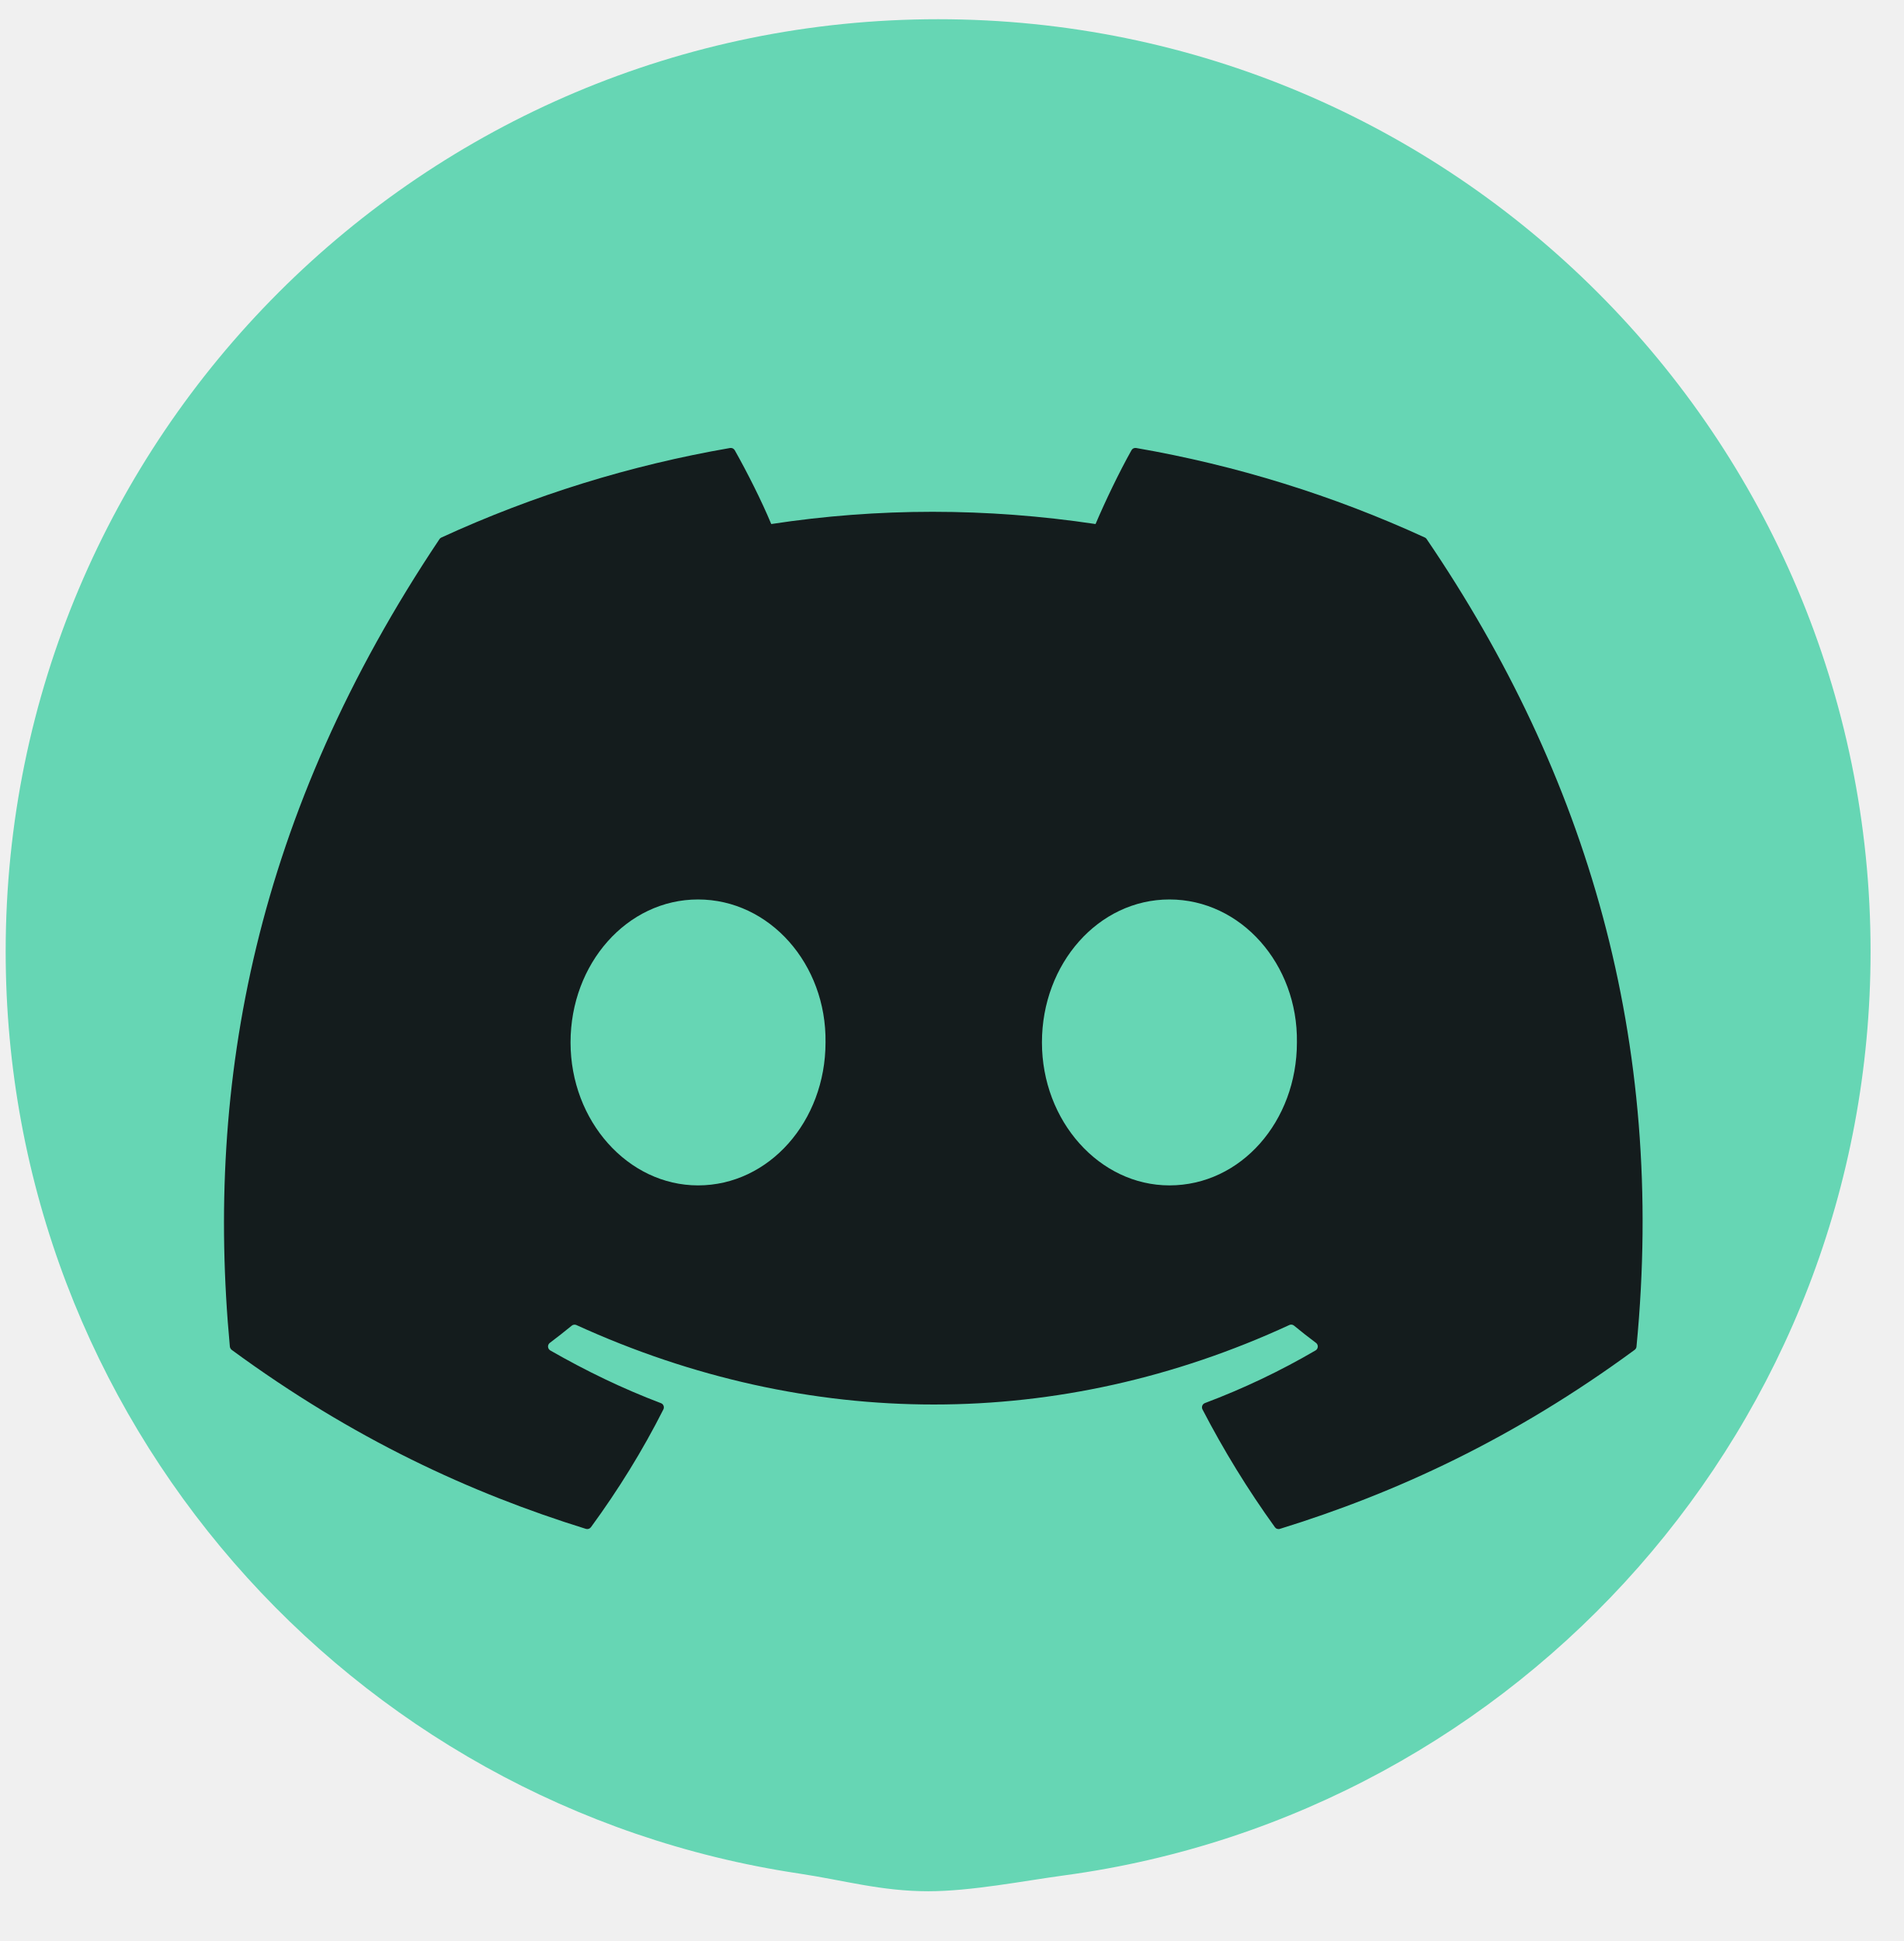
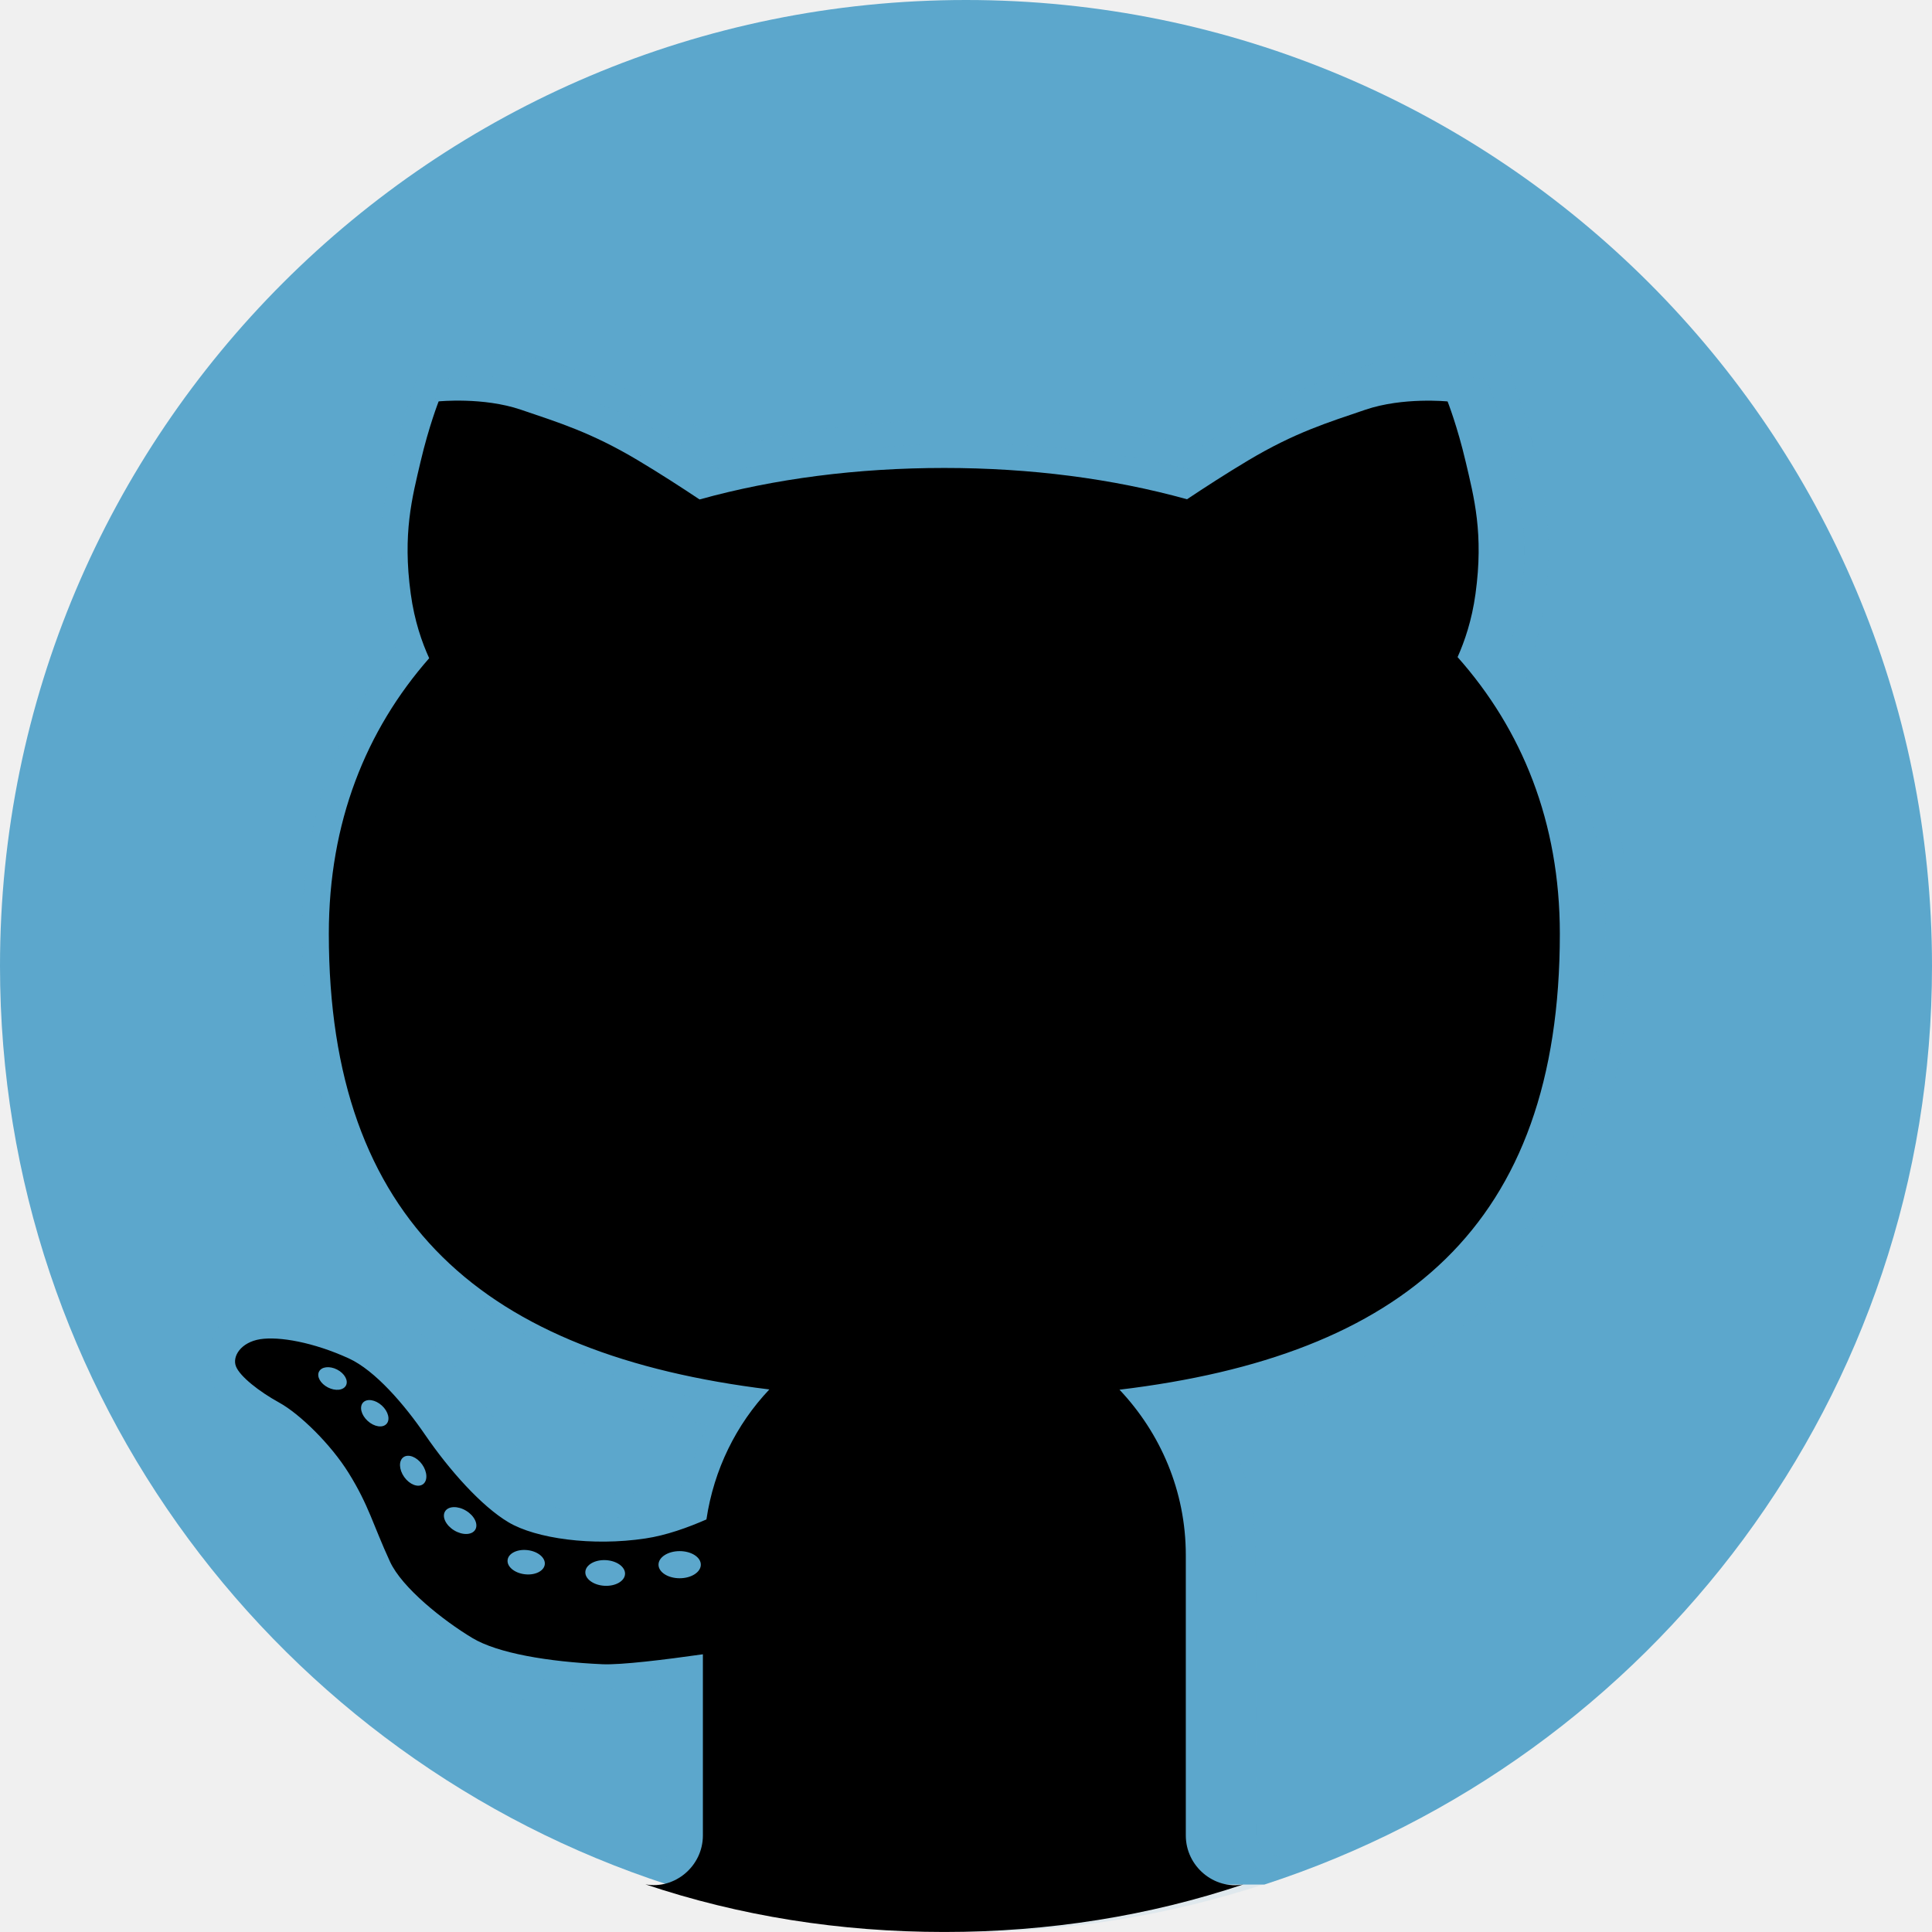
- <svg xmlns="http://www.w3.org/2000/svg" width="51" height="52" viewBox="0 0 51 52" fill="none">
-   <g clip-path="url(#clip0_42_29)">
-     <path d="M25.129 0.515C11.334 0.515 0.152 11.697 0.152 25.491C0.152 38.015 9.367 48.384 21.387 50.19C22.608 50.373 23.595 50.667 24.867 50.667C26.014 50.667 27.407 50.391 28.515 50.241C40.708 48.589 50.106 38.139 50.106 25.491C50.106 11.697 38.924 0.515 25.129 0.515Z" fill="#66D6B4" />
-     <path d="M38.169 14.401C35.705 13.27 33.105 12.464 30.434 12.002C30.41 11.998 30.384 12.001 30.362 12.011C30.34 12.022 30.321 12.039 30.309 12.061C29.976 12.655 29.605 13.43 29.346 14.039C26.425 13.602 23.52 13.602 20.659 14.039C20.4 13.416 20.016 12.655 19.681 12.061C19.668 12.04 19.65 12.023 19.628 12.012C19.605 12.002 19.581 11.998 19.556 12.002C16.885 12.463 14.285 13.269 11.822 14.401C11.801 14.41 11.783 14.425 11.771 14.445C6.844 21.805 5.495 28.984 6.157 36.074C6.159 36.091 6.164 36.108 6.173 36.123C6.181 36.139 6.193 36.152 6.206 36.163C9.457 38.55 12.605 39.999 15.695 40.959C15.719 40.966 15.745 40.966 15.769 40.958C15.792 40.95 15.813 40.935 15.828 40.916C16.559 39.917 17.211 38.865 17.77 37.758C17.777 37.743 17.782 37.726 17.782 37.709C17.783 37.692 17.78 37.675 17.774 37.66C17.768 37.644 17.759 37.629 17.746 37.617C17.734 37.606 17.72 37.596 17.704 37.591C16.67 37.199 15.686 36.721 14.739 36.178C14.722 36.168 14.708 36.153 14.697 36.136C14.687 36.119 14.681 36.1 14.68 36.08C14.678 36.06 14.682 36.04 14.691 36.022C14.699 36.004 14.712 35.988 14.728 35.976C14.927 35.826 15.123 35.673 15.316 35.514C15.333 35.5 15.354 35.491 15.375 35.489C15.397 35.486 15.419 35.489 15.439 35.498C21.658 38.337 28.391 38.337 34.536 35.498C34.556 35.488 34.579 35.484 34.601 35.487C34.623 35.49 34.644 35.499 34.661 35.513C34.854 35.672 35.05 35.826 35.251 35.976C35.267 35.988 35.28 36.003 35.288 36.022C35.297 36.04 35.3 36.059 35.299 36.08C35.298 36.099 35.292 36.119 35.282 36.136C35.272 36.153 35.258 36.167 35.24 36.178C34.293 36.731 33.301 37.203 32.275 37.589C32.259 37.595 32.244 37.605 32.232 37.617C32.22 37.629 32.211 37.643 32.205 37.659C32.199 37.675 32.196 37.692 32.197 37.709C32.198 37.726 32.202 37.743 32.21 37.758C32.779 38.856 33.427 39.911 34.15 40.914C34.164 40.934 34.185 40.95 34.209 40.958C34.233 40.966 34.259 40.967 34.283 40.959C37.388 39.999 40.537 38.55 43.787 36.163C43.801 36.152 43.812 36.139 43.821 36.124C43.83 36.109 43.835 36.092 43.836 36.075C44.629 27.878 42.509 20.758 38.218 14.446C38.207 14.426 38.19 14.41 38.169 14.401ZM18.698 31.757C16.826 31.757 15.283 30.038 15.283 27.927C15.283 25.816 16.796 24.097 18.698 24.097C20.616 24.097 22.143 25.831 22.113 27.927C22.113 30.038 20.601 31.757 18.698 31.757ZM31.325 31.757C29.453 31.757 27.91 30.038 27.91 27.927C27.91 25.816 29.423 24.097 31.325 24.097C33.242 24.097 34.77 25.831 34.74 27.927C34.74 30.038 33.242 31.757 31.325 31.757Z" fill="#141C1D" />
-   </g>
-   <defs>
-     <clipPath id="clip0_42_29">
-       <rect width="50.666" height="51.422" fill="white" />
-     </clipPath>
-   </defs>
+ <svg xmlns="http://www.w3.org/2000/svg" width="70" height="70" viewBox="0 0 70 70" fill="none">
+   <path d="M35 0C15.669 0 0 15.67 0 35.001C0 50.554 10.152 63.721 24.185 68.28H45.815C59.848 63.721 70 50.554 70 35.001C70 15.67 54.331 0 35 0Z" fill="#5CA7CC" />
+   <path opacity="0.05" d="M45.516 66.493L45.499 56.346C45.499 54.703 45.114 53.098 44.376 51.644C54.247 49.661 59.051 43.825 59.051 33.834C59.051 29.887 57.887 26.403 55.593 23.473C55.768 22.919 55.897 22.345 55.978 21.756C56.307 19.361 55.938 17.794 55.64 16.535L55.593 16.331C55.267 14.938 54.877 13.944 54.861 13.902L54.667 13.409L54.473 12.915L53.944 12.859L53.414 12.803C53.414 12.803 53.066 12.767 52.537 12.767C51.804 12.767 50.718 12.84 49.69 13.188L49.347 13.304C48.052 13.74 46.829 14.153 45.117 15.175C44.617 15.474 44.069 15.815 43.483 16.197C40.833 15.54 37.983 15.206 34.999 15.206C31.985 15.206 29.11 15.542 26.443 16.205C25.85 15.82 25.299 15.476 24.795 15.175C23.083 14.153 21.86 13.741 20.565 13.304L20.222 13.188C19.198 12.84 18.11 12.767 17.376 12.767C16.848 12.767 16.5 12.803 16.5 12.803L15.971 12.859L15.446 12.914L15.25 13.405L15.053 13.901C15.035 13.946 14.645 14.94 14.319 16.335L14.272 16.536C13.975 17.794 13.605 19.363 13.934 21.756C14.018 22.362 14.153 22.955 14.337 23.526C12.088 26.441 10.949 29.907 10.949 33.834C10.949 43.8 15.758 49.633 25.643 51.632C25.304 52.311 25.04 53.028 24.852 53.774C24.508 53.891 24.191 53.97 23.911 54.013C23.494 54.077 23.059 54.108 22.618 54.108C21.417 54.108 20.474 53.873 20.106 53.655C19.559 53.329 18.58 52.382 17.632 50.998C16.822 49.817 15.558 48.272 14.146 47.626C12.925 47.068 11.631 46.747 10.595 46.747C10.354 46.747 10.131 46.765 9.937 46.796C9.032 46.94 8.276 47.437 7.865 48.161C7.51 48.786 7.454 49.514 7.711 50.158C8.094 51.117 9.2 51.882 10.061 52.354C10.485 52.587 11.4 53.438 11.934 54.295C12.335 54.939 12.52 55.398 12.777 56.031C12.93 56.407 13.098 56.817 13.325 57.312C14.148 59.101 16.715 60.679 17.005 60.853C18.416 61.698 20.787 61.969 22.53 62.048L22.745 62.053H22.747C23.167 62.053 23.745 62.013 24.504 61.929V66.502C24.508 67.428 23.564 67.638 22.317 67.618L23.274 67.94C26.94 69.251 30.878 70 34.999 70C39.12 70 43.058 69.251 46.729 67.942L47.959 67.484C46.715 67.442 45.527 67.239 45.516 66.493Z" fill="#5CA7CC" />
+   <path opacity="0.07" d="M46.862 67.894C46.152 67.976 44.621 67.703 44.621 66.502V56.345C44.621 54.431 44.047 52.581 42.983 51.004C53.334 49.329 58.171 43.841 58.171 33.833C58.171 29.918 56.971 26.493 54.603 23.644C54.842 23.005 55.011 22.331 55.107 21.637C55.413 19.404 55.079 17.986 54.785 16.735L54.737 16.532C54.426 15.2 54.059 14.262 54.043 14.223L53.849 13.73L53.318 13.674C53.318 13.674 53.007 13.641 52.532 13.641C51.866 13.641 50.88 13.705 49.967 14.017L49.624 14.132C48.374 14.554 47.193 14.951 45.562 15.925C44.981 16.271 44.334 16.679 43.635 17.139C40.953 16.437 38.05 16.08 34.996 16.08C31.912 16.08 28.985 16.439 26.282 17.148C25.577 16.684 24.926 16.274 24.342 15.925C22.711 14.951 21.529 14.552 20.28 14.132L19.937 14.017C19.025 13.707 18.038 13.641 17.372 13.641C16.897 13.641 16.586 13.674 16.586 13.674L16.057 13.73L15.859 14.225C15.844 14.264 15.476 15.202 15.165 16.534L15.117 16.736C14.822 17.988 14.488 19.404 14.795 21.637C14.893 22.349 15.069 23.038 15.317 23.691C12.995 26.526 11.819 29.934 11.819 33.833C11.819 43.813 16.659 49.3 27.019 50.994C26.328 52.026 25.845 53.19 25.596 54.431C25.019 54.658 24.496 54.809 24.037 54.879C23.577 54.949 23.098 54.984 22.613 54.984C21.405 54.984 20.245 54.758 19.655 54.408C18.885 53.951 17.805 52.808 16.904 51.494C16.292 50.602 15.072 49.014 13.775 48.423C12.664 47.915 11.504 47.623 10.588 47.623C10.396 47.623 10.221 47.637 10.067 47.662C9.426 47.763 8.898 48.103 8.618 48.596C8.394 48.988 8.357 49.441 8.515 49.835C8.828 50.619 9.988 51.323 10.473 51.589C11.059 51.911 12.081 52.891 12.668 53.836C13.107 54.543 13.315 55.056 13.579 55.703C13.728 56.069 13.891 56.468 14.111 56.949C14.69 58.207 16.479 59.525 17.445 60.104C18.765 60.895 21.215 61.116 22.558 61.175L22.753 61.179C23.276 61.179 24.153 61.1 25.369 60.943V66.502C25.369 67.866 23.635 67.92 23.209 67.92C23.155 67.92 24.09 68.242 24.09 68.242C27.525 69.369 31.184 69.999 34.996 69.999C38.807 69.999 42.467 69.369 45.9 68.244C45.9 68.244 46.917 67.887 46.862 67.894Z" fill="#5CA7CC" />
+   <path d="M56.516 33.832C56.516 29.79 55.147 26.437 52.811 23.808C53.065 23.239 53.329 22.476 53.46 21.517C53.761 19.33 53.406 18.017 53.105 16.733C52.804 15.448 52.449 14.545 52.449 14.545C52.449 14.545 50.835 14.381 49.468 14.846C48.102 15.312 46.926 15.667 45.23 16.678C44.437 17.151 43.639 17.669 43.008 18.089C40.307 17.34 37.338 16.955 34.214 16.955C31.062 16.955 28.066 17.342 25.346 18.096C24.713 17.674 23.91 17.153 23.112 16.677C21.416 15.665 20.24 15.31 18.873 14.844C17.506 14.379 15.893 14.543 15.893 14.543C15.893 14.543 15.538 15.446 15.237 16.731C14.936 18.015 14.581 19.328 14.882 21.515C15.016 22.499 15.289 23.276 15.55 23.848C13.258 26.461 11.914 29.793 11.914 33.831C11.914 44.301 17.57 49.081 27.875 50.342C26.673 51.613 25.866 53.24 25.595 55.052C24.918 55.349 24.137 55.629 23.387 55.741C21.454 56.033 19.412 55.741 18.429 55.158C17.445 54.576 16.278 53.263 15.403 51.986C14.665 50.907 13.599 49.656 12.633 49.215C11.357 48.633 10.116 48.414 9.425 48.522C8.732 48.633 8.405 49.142 8.55 49.508C8.695 49.872 9.388 50.419 10.118 50.82C10.848 51.221 11.978 52.315 12.634 53.372C13.366 54.551 13.509 55.232 14.129 56.579C14.565 57.528 16.056 58.713 17.118 59.35C18.03 59.898 19.852 60.209 21.822 60.298C22.503 60.33 24.111 60.13 25.467 59.938V66.501C25.467 67.619 24.444 68.469 23.383 68.273C26.787 69.418 30.422 69.999 34.214 69.999C38.004 69.999 41.639 69.418 45.046 68.277C43.987 68.471 42.964 67.621 42.964 66.502V56.345C42.964 54.019 42.041 51.917 40.561 50.351C50.791 49.123 56.516 44.457 56.516 33.832ZM11.882 50.27C11.613 50.132 11.467 49.877 11.558 49.697C11.649 49.516 11.943 49.483 12.213 49.621C12.482 49.76 12.627 50.015 12.537 50.195C12.445 50.376 12.152 50.409 11.882 50.27ZM14.003 51.592C13.861 51.746 13.557 51.697 13.322 51.483C13.088 51.27 13.012 50.971 13.154 50.817C13.296 50.663 13.601 50.712 13.835 50.925C14.069 51.139 14.145 51.438 14.003 51.592ZM15.322 53.779C15.144 53.905 14.841 53.788 14.647 53.517C14.453 53.246 14.441 52.922 14.619 52.796C14.797 52.67 15.1 52.787 15.294 53.058C15.487 53.33 15.501 53.653 15.322 53.779ZM17.218 55.426C17.097 55.622 16.754 55.631 16.453 55.447C16.152 55.263 16.005 54.956 16.126 54.759C16.247 54.563 16.59 54.555 16.89 54.738C17.192 54.922 17.338 55.23 17.218 55.426ZM19.01 57.038C18.637 56.992 18.36 56.76 18.392 56.518C18.422 56.277 18.749 56.119 19.12 56.165C19.493 56.21 19.769 56.443 19.738 56.684C19.708 56.924 19.383 57.084 19.01 57.038ZM21.899 57.456C21.502 57.433 21.192 57.206 21.208 56.95C21.224 56.695 21.558 56.504 21.955 56.527C22.352 56.55 22.662 56.777 22.646 57.033C22.631 57.29 22.296 57.479 21.899 57.456ZM24.625 57.183C24.202 57.183 23.859 56.963 23.859 56.691C23.859 56.42 24.202 56.2 24.625 56.2C25.049 56.2 25.392 56.42 25.392 56.691C25.392 56.963 25.047 57.183 24.625 57.183Z" fill="black" />
</svg>
